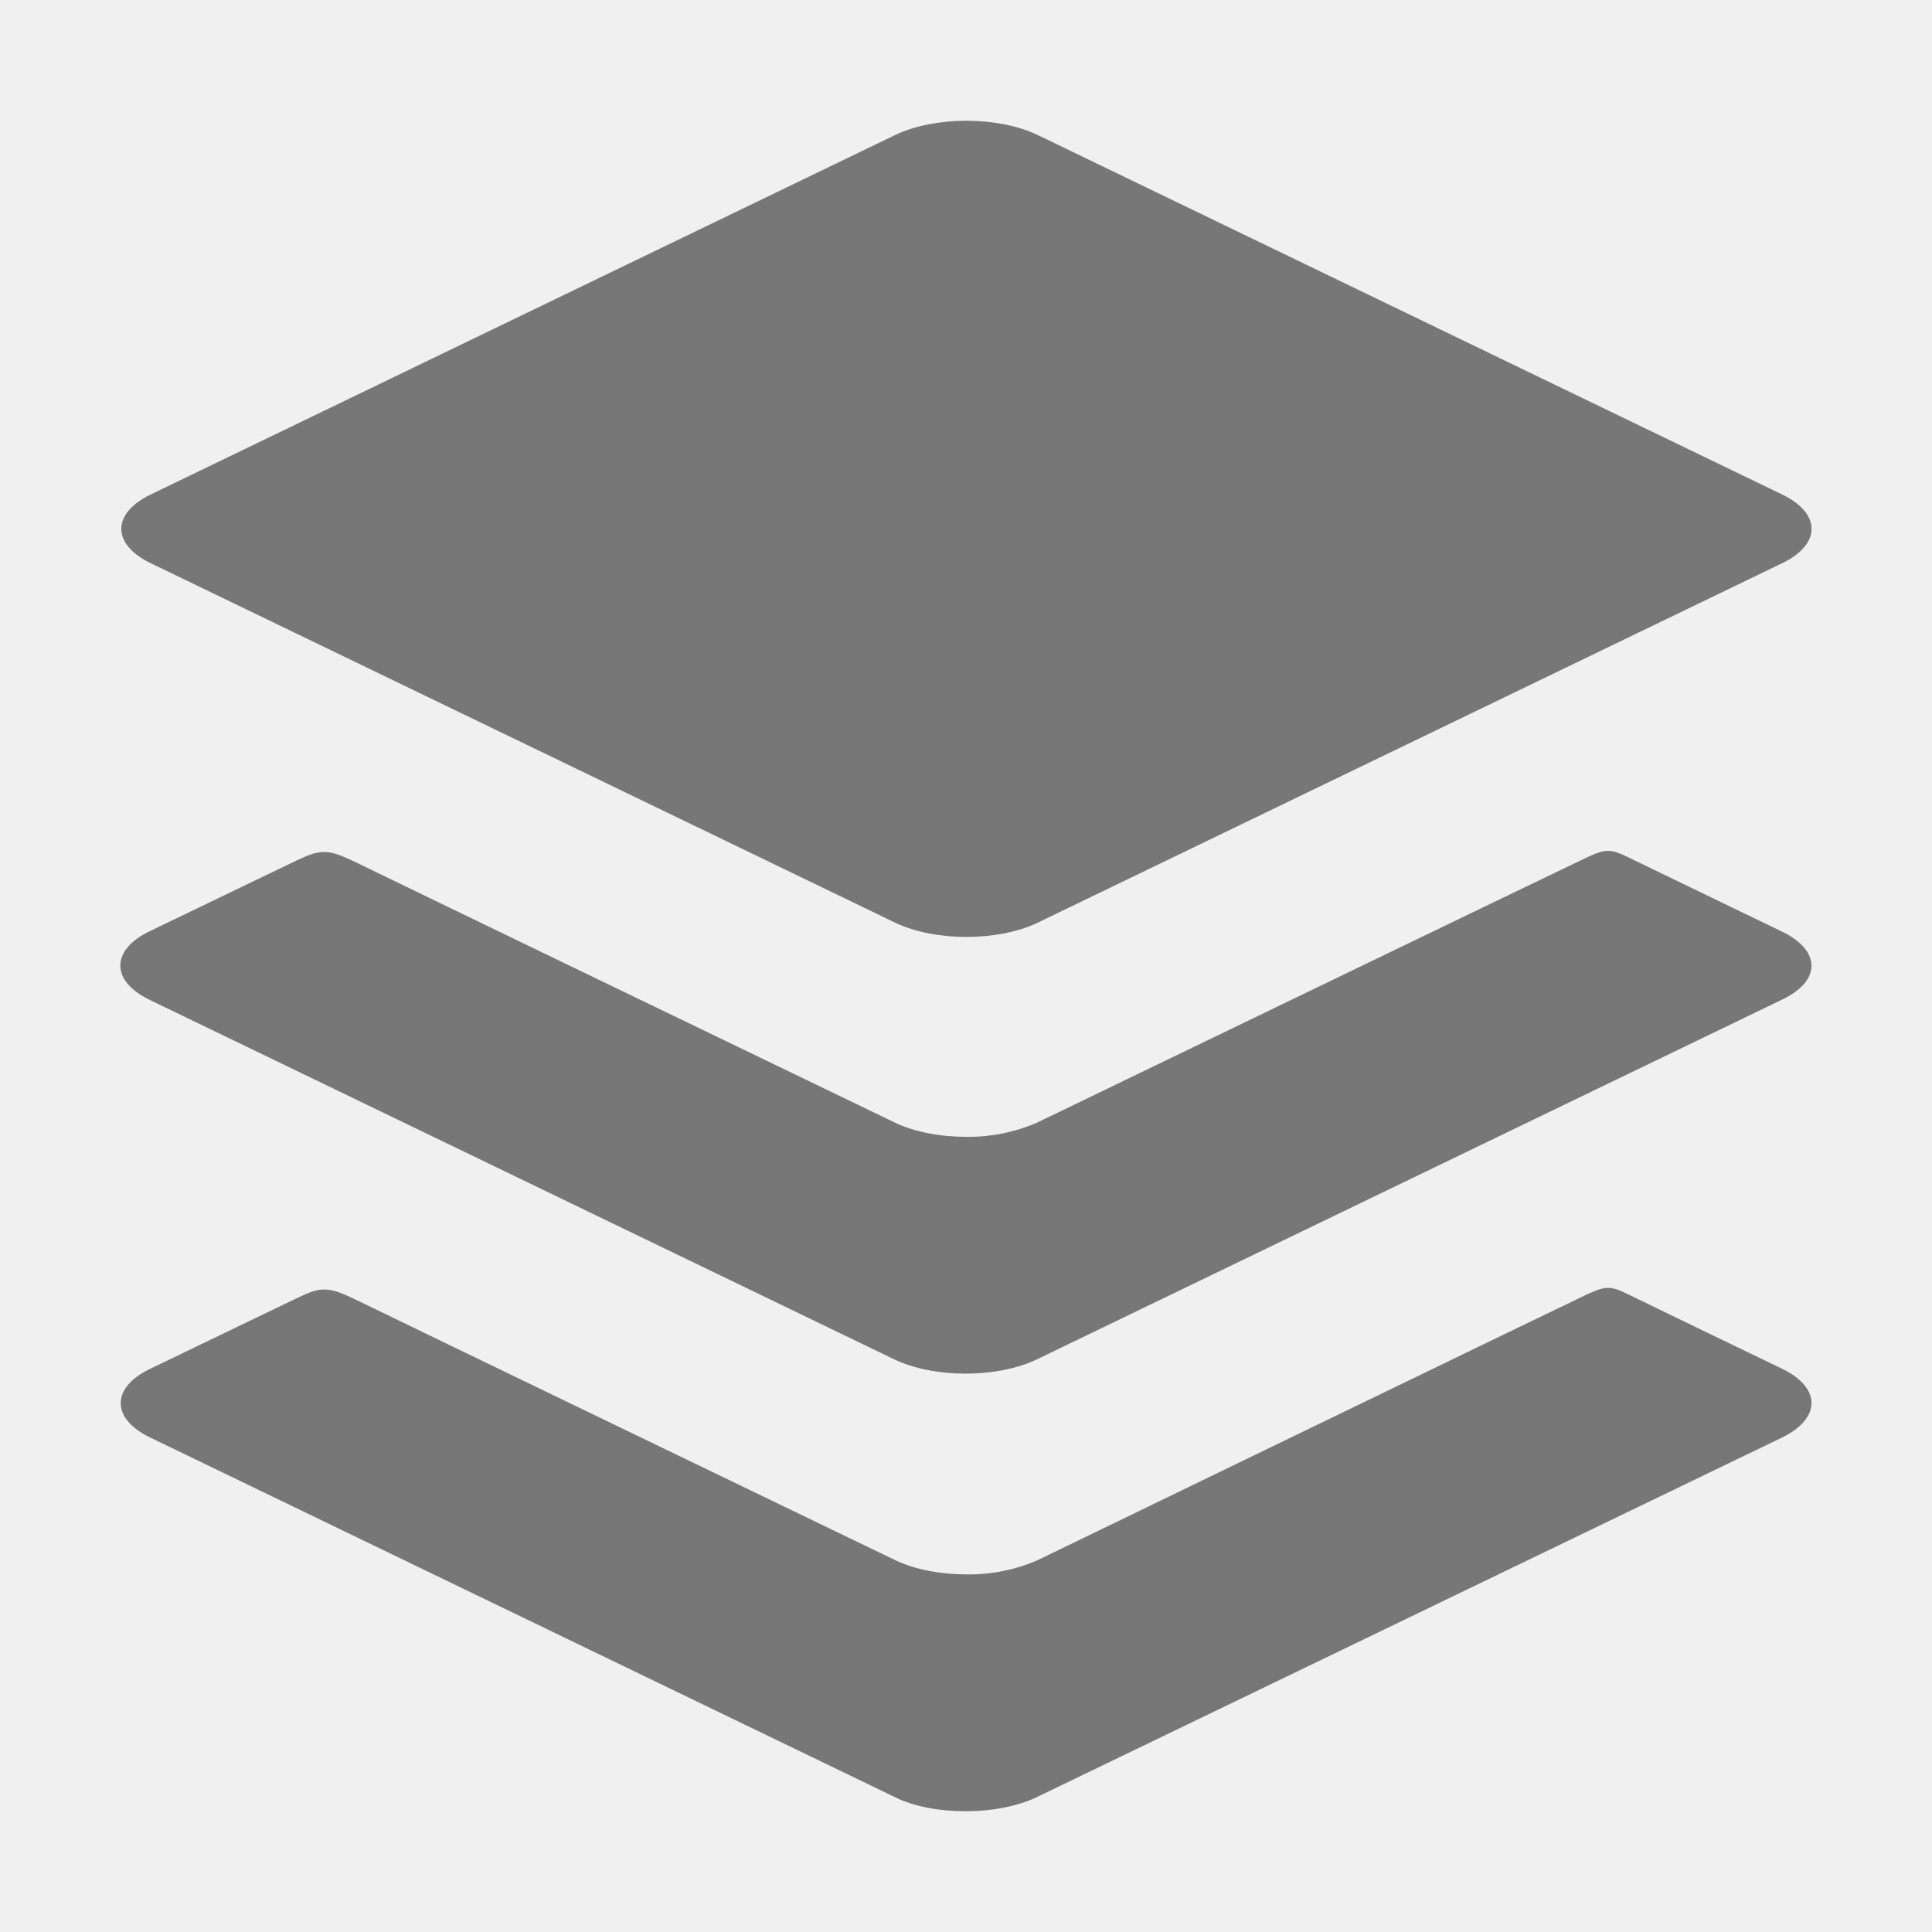
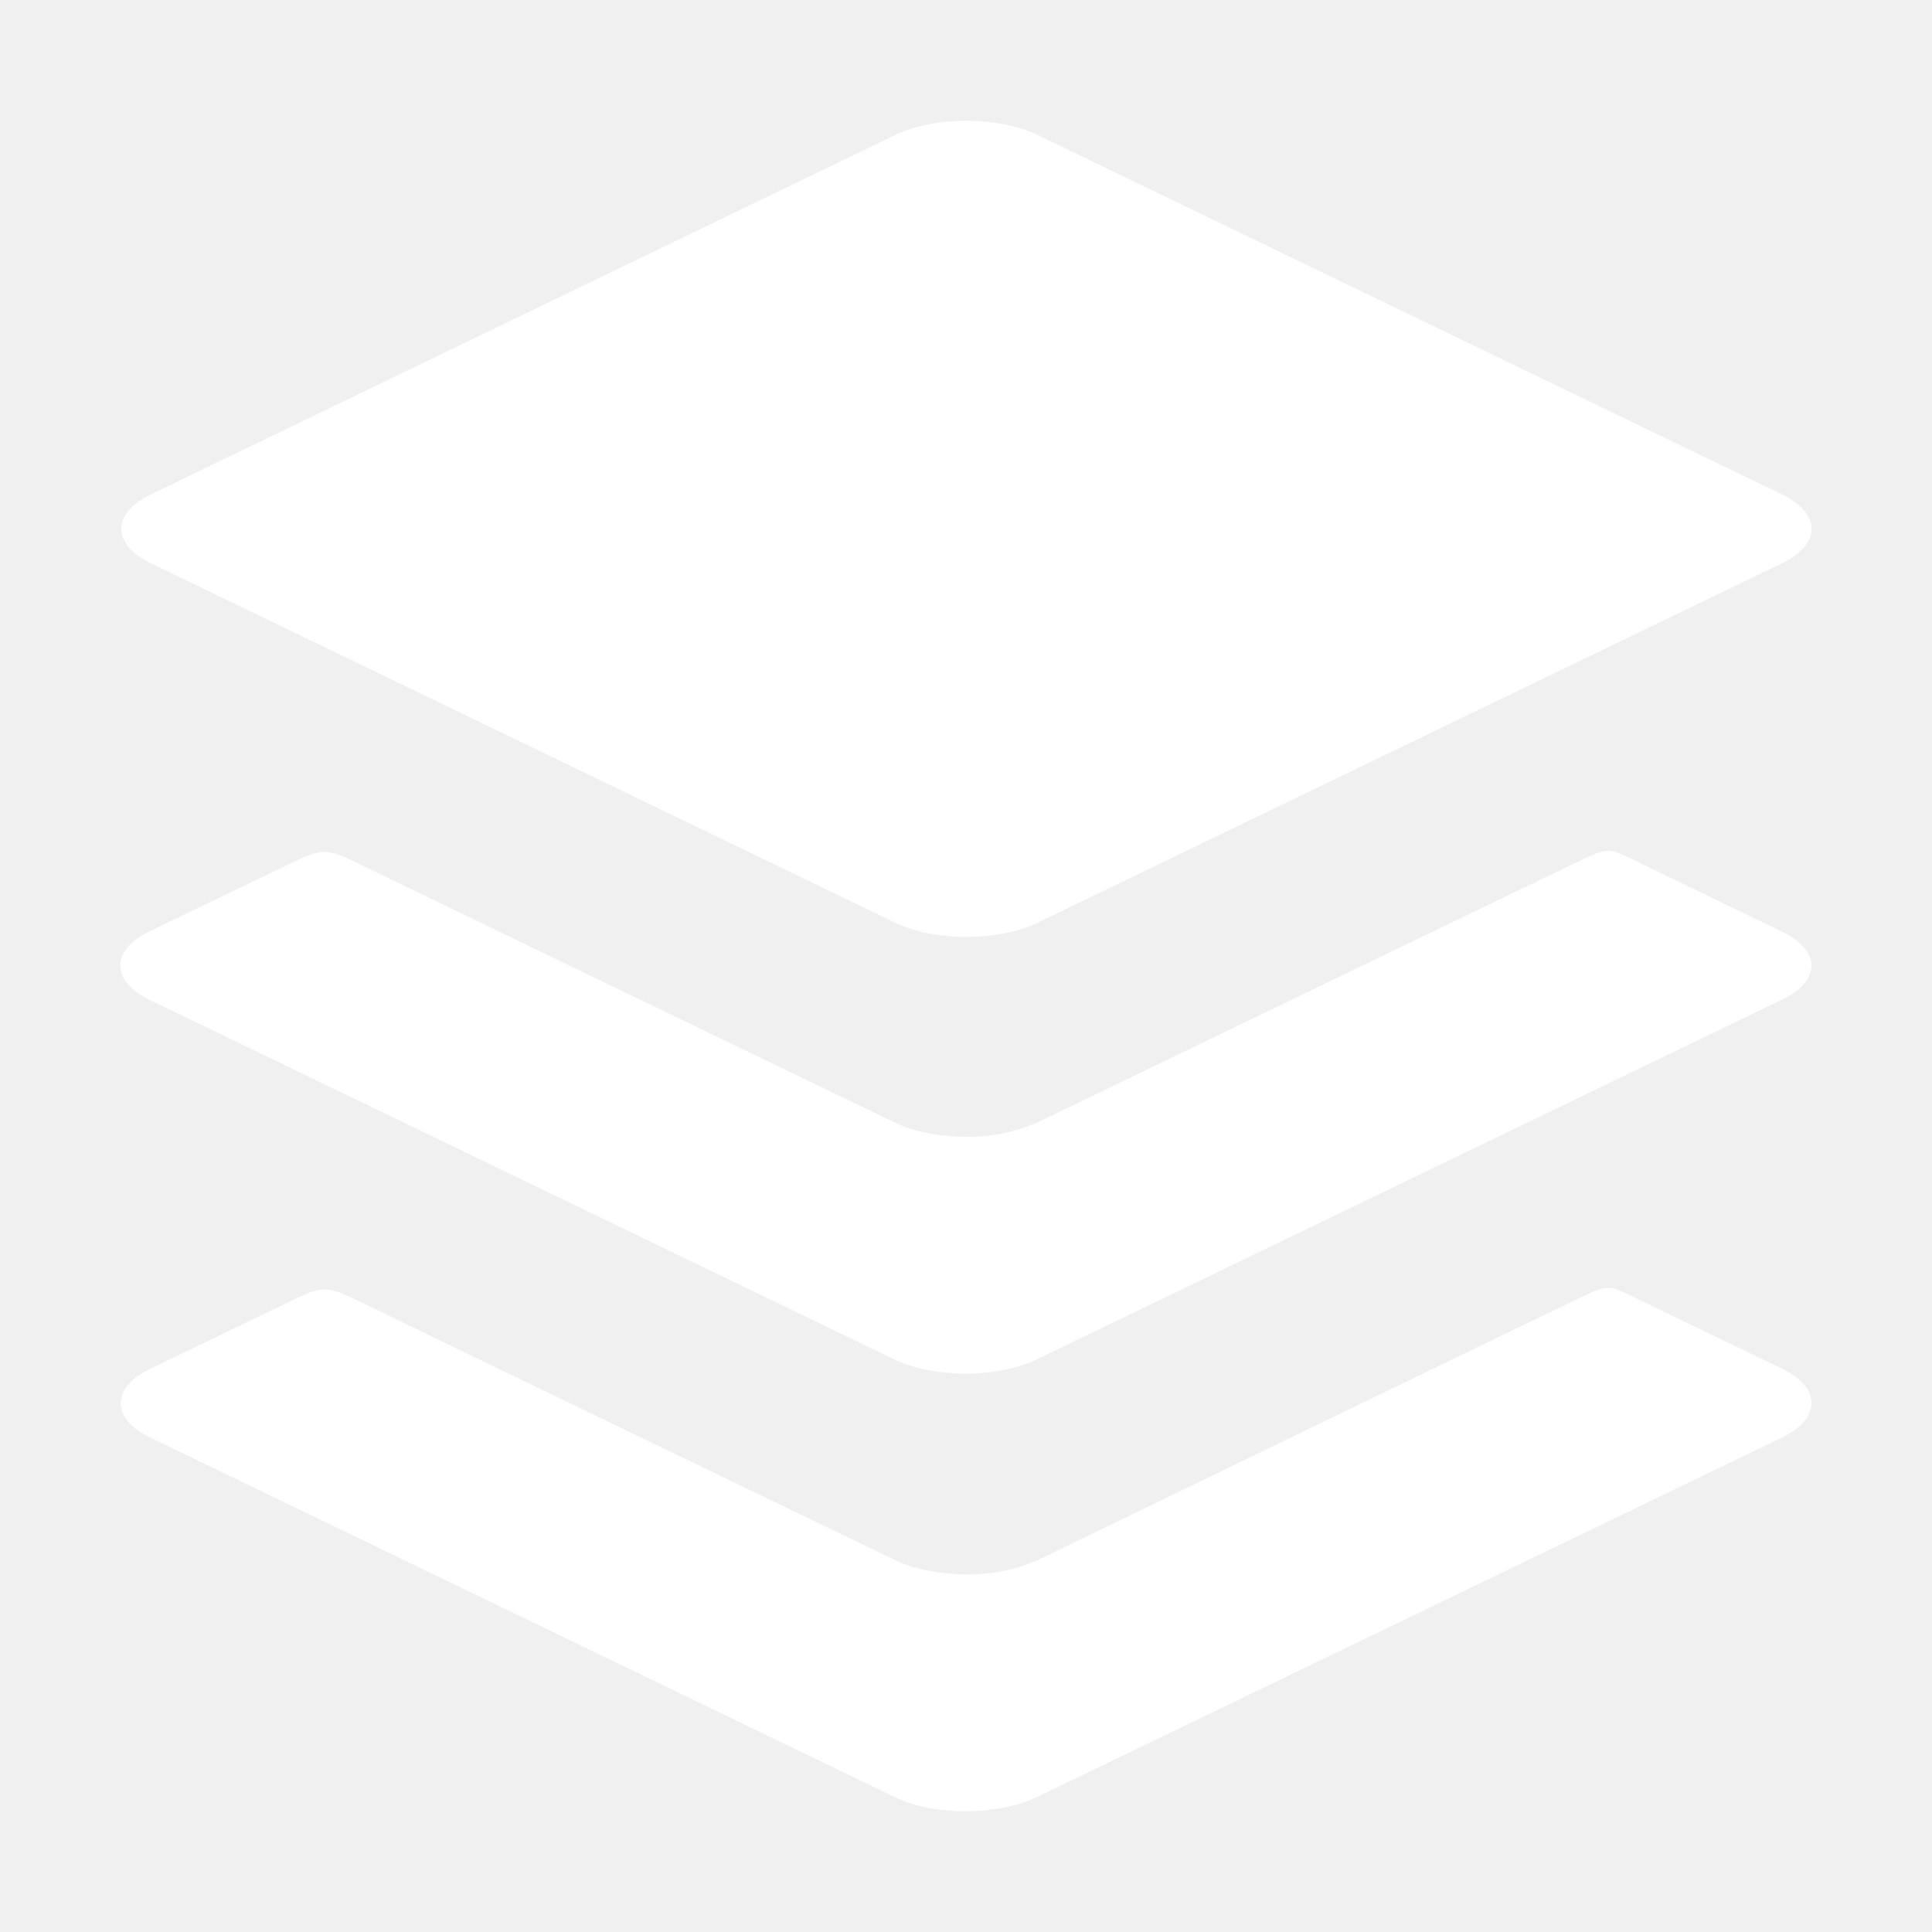
- <svg xmlns="http://www.w3.org/2000/svg" fill="#777" width="800px" height="800px" viewBox="0 0 512 512">
+ <svg xmlns="http://www.w3.org/2000/svg" fill="#fff" width="800px" height="800px" viewBox="0 0 512 512">
  <path d="M39.93,149.25l197.4,95.32c5.14,2.45,12,3.73,18.79,3.73s13.65-1.28,18.78-3.73l197.4-95.32c10.38-5,10.38-13.18,0-18.2L274.9,35.73c-5.13-2.45-12-3.73-18.78-3.73s-13.65,1.28-18.79,3.73L39.93,131.05C29.55,136.07,29.55,144.23,39.93,149.25Z" />
  <path d="M472.3,246.9s-36.05-17.38-40.83-19.72-6.07-2.21-11.09.12-145.6,70.23-145.6,70.23A45.71,45.71,0,0,1,256,301.27c-6.77,0-13.65-1.29-18.78-3.74,0,0-136.85-66-143.27-69.18C87,225,85,225,78.67,228l-39,18.78c-10.38,5-10.38,13.19,0,18.2L237.1,360.3c5.13,2.45,12,3.73,18.78,3.73s13.65-1.28,18.79-3.73L472.07,265C482.68,260.08,482.68,251.92,472.3,246.9Z" />
  <path d="M472.3,362.75S436.25,345.37,431.47,343s-6.07-2.21-11.09.12S274.9,413.5,274.9,413.5a45.74,45.74,0,0,1-18.78,3.73c-6.77,0-13.65-1.28-18.79-3.73,0,0-136.85-66-143.26-69.18-7-3.39-9-3.39-15.29-.35l-39,18.78c-10.39,5-10.39,13.18,0,18.2l197.4,95.32c5.13,2.56,12,3.73,18.78,3.73s13.65-1.28,18.78-3.73L472.18,381C482.68,375.93,482.68,367.77,472.3,362.75Z" />
</svg>
